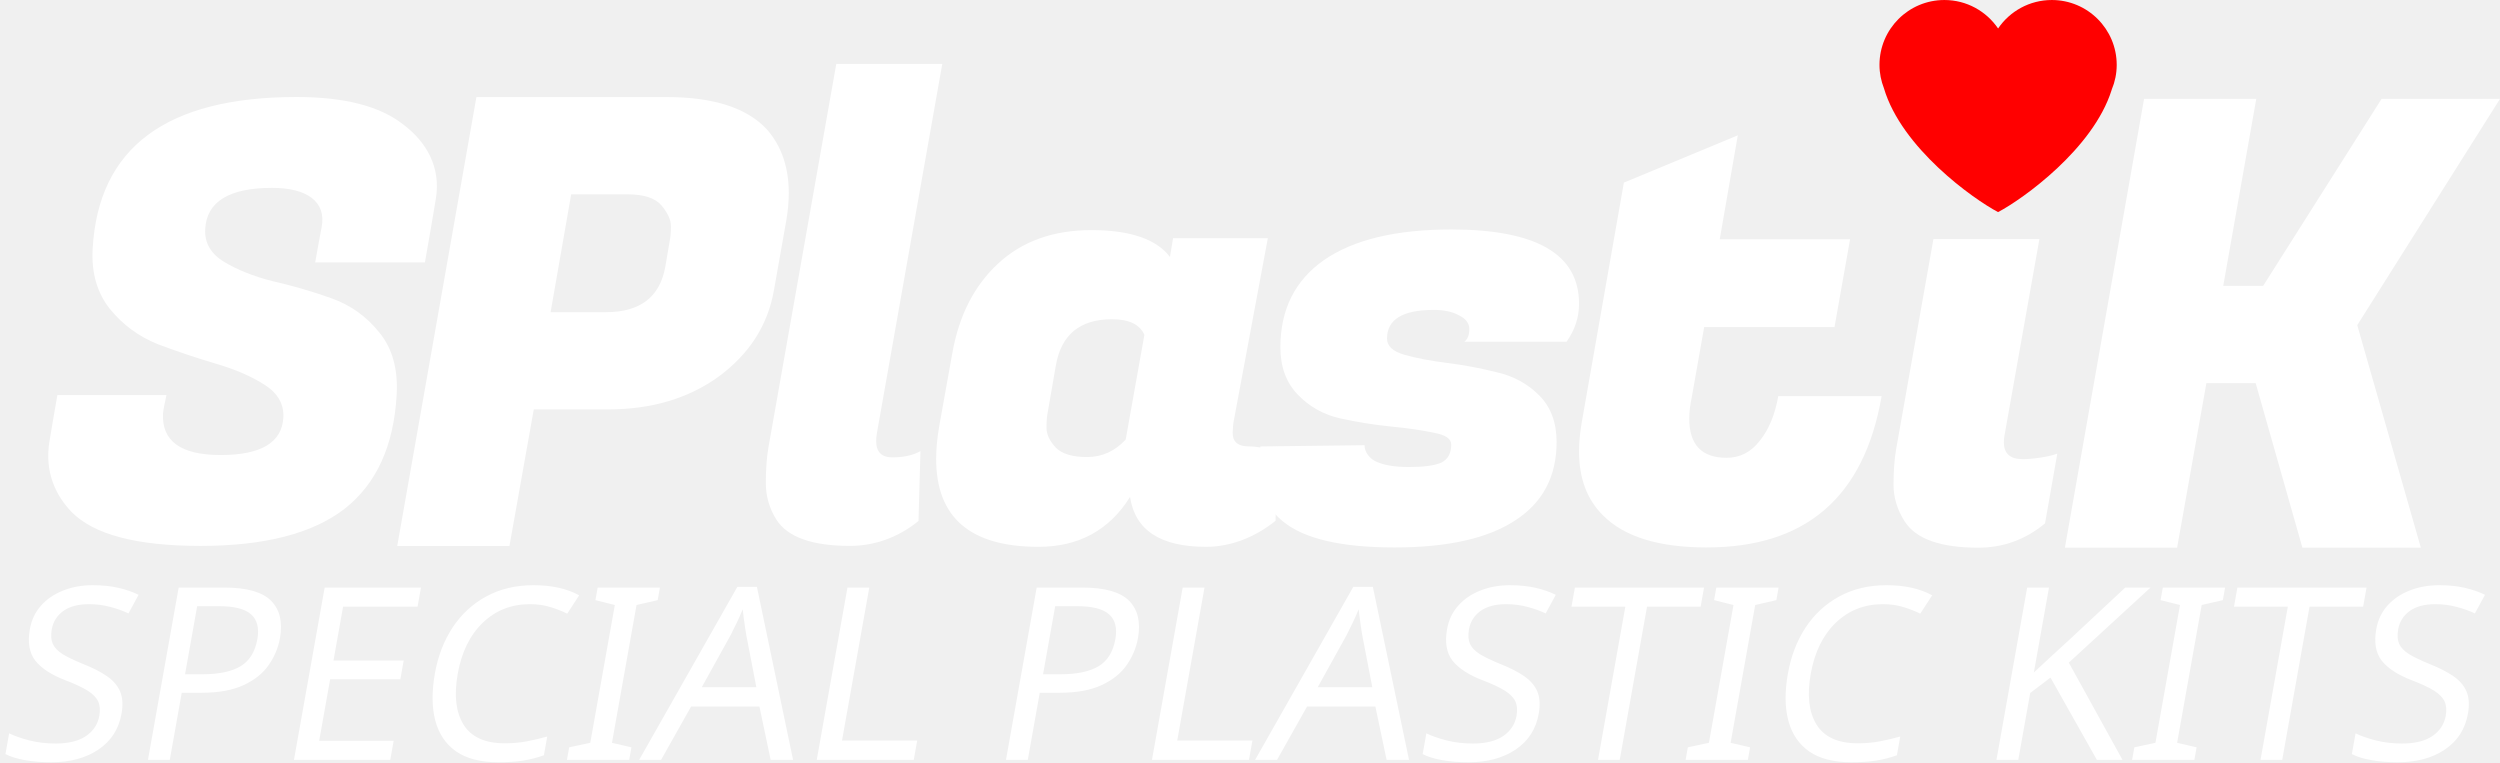
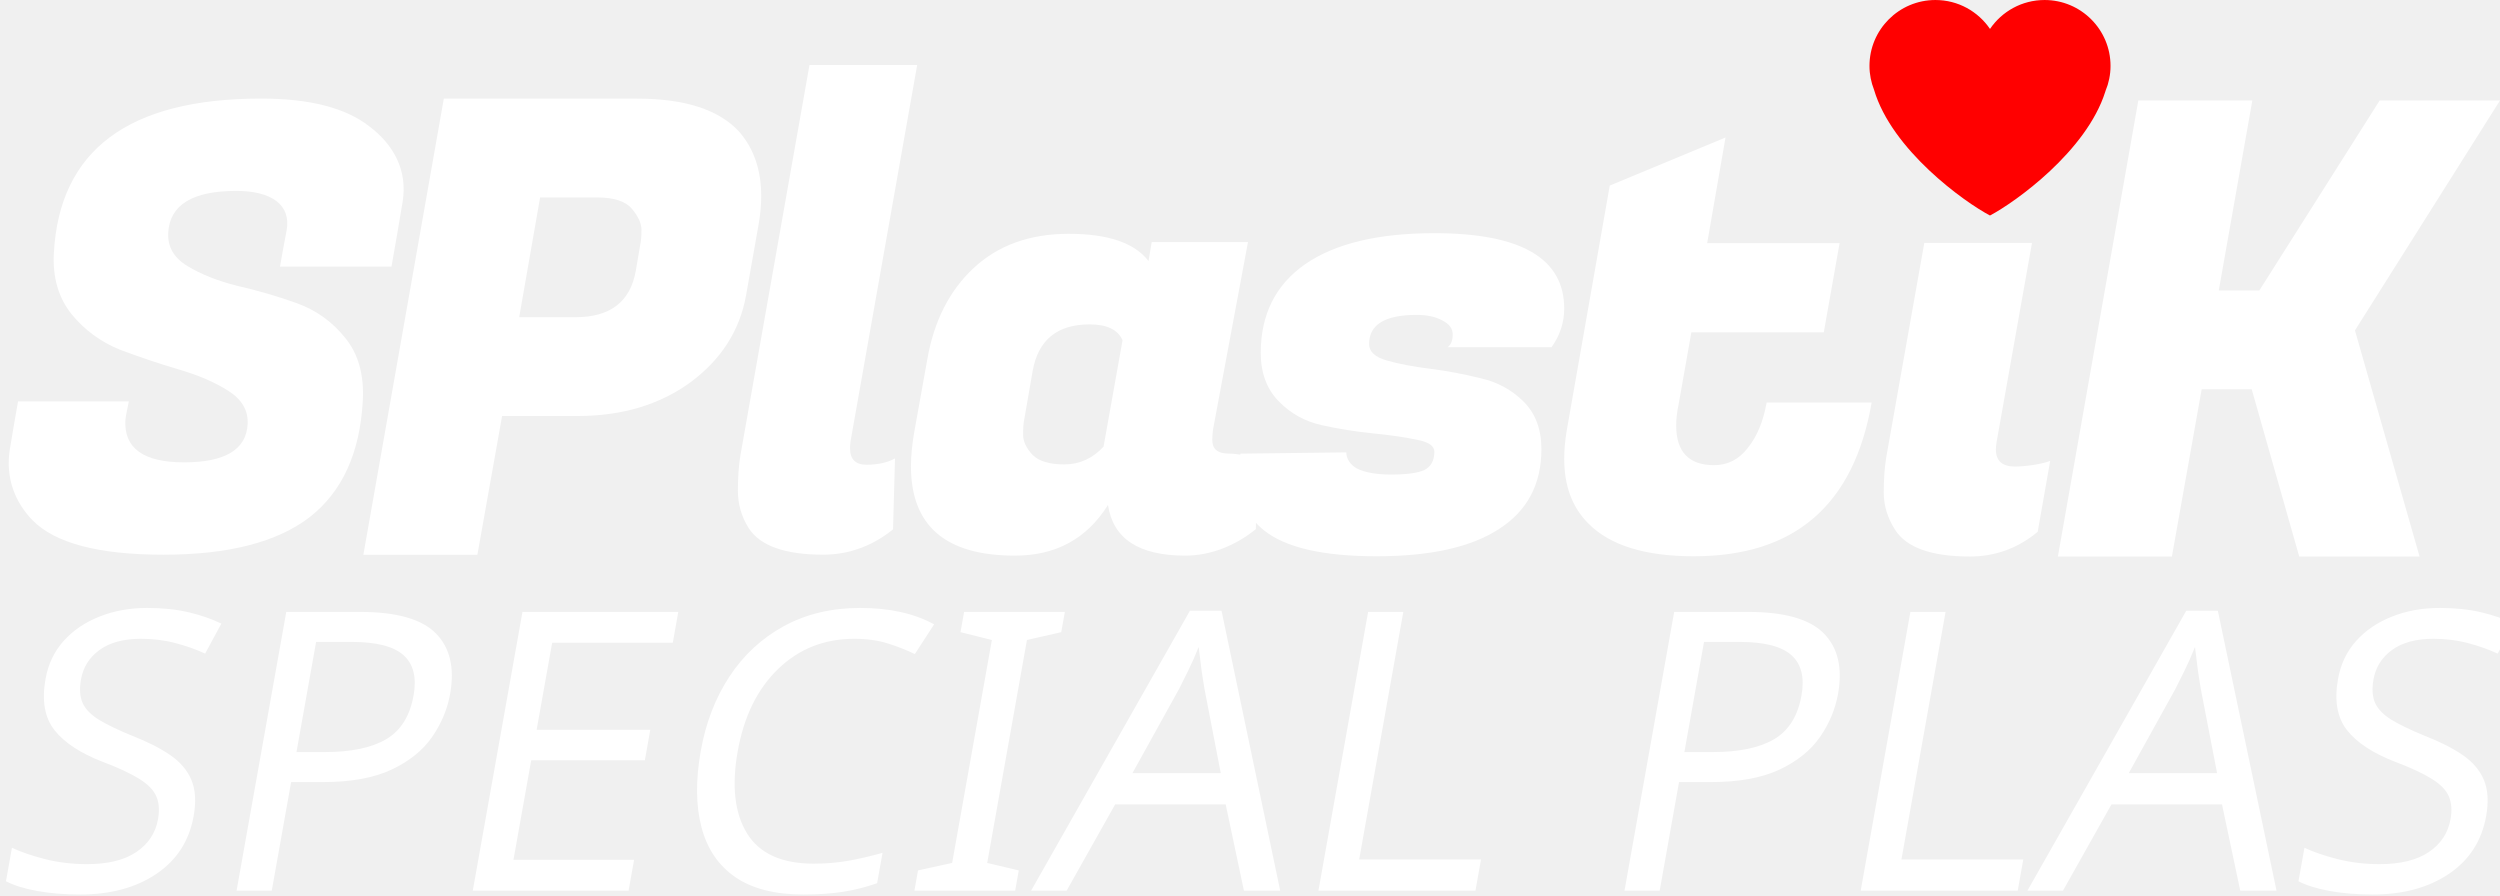
- <svg xmlns="http://www.w3.org/2000/svg" width="329.364" height="100.493" viewBox="0 0 329.364 100.493" fill="none" version="1.1" id="svg6" xml:space="preserve">
+ <svg xmlns="http://www.w3.org/2000/svg" width="324.142" height="116.087" viewBox="0 0 324.142 116.087" fill="none" version="1.1" id="svg6" xml:space="preserve">
  <defs id="defs6" />
-   <g id="g91" transform="translate(-352.7575,153.5777)">
-     <path d="m 560.79,-113.571 c 0,1.807 -0.548,3.477 -1.643,5.011 h -13.471 c 0.438,-0.329 0.657,-0.876 0.657,-1.643 0,-0.767 -0.438,-1.369 -1.314,-1.807 -0.876,-0.493 -1.999,-0.739 -3.368,-0.739 -4.107,0 -6.161,1.26 -6.161,3.778 0,0.986 0.767,1.698 2.3,2.136 1.533,0.438 3.395,0.794 5.586,1.068 2.19,0.274 4.381,0.684 6.571,1.232 2.191,0.493 4.052,1.506 5.586,3.039 1.533,1.533 2.3,3.587 2.3,6.161 0,4.545 -1.835,7.995 -5.503,10.35 -3.614,2.355 -8.899,3.532 -15.853,3.532 -6.955,0 -11.828,-1.123 -14.621,-3.368 -2.19,-1.752 -3.286,-4.162 -3.286,-7.228 0,-0.876 0.082,-1.78 0.246,-2.711 l 13.717,-0.164 c 0,0.91 0.62,1.653 1.314,2.054 1.04,0.548 2.546,0.821 4.518,0.821 1.971,0 3.395,-0.192 4.271,-0.575 0.876,-0.438 1.314,-1.232 1.314,-2.382 0,-0.767 -0.767,-1.287 -2.3,-1.561 -1.533,-0.329 -3.423,-0.602 -5.668,-0.821 -2.191,-0.219 -4.408,-0.575 -6.654,-1.068 -2.19,-0.493 -4.052,-1.533 -5.585,-3.121 -1.533,-1.588 -2.3,-3.669 -2.3,-6.243 0,-4.983 1.917,-8.816 5.75,-11.5 3.888,-2.683 9.474,-4.025 16.757,-4.025 11.226,0 16.839,3.258 16.839,9.775 z" style="fill:#ffffff;fill-opacity:1;stroke:none;stroke-width:3.423" id="path44" />
-     <path d="m 468.191,-95.458 c 0,1.424 0.712,2.136 2.136,2.136 1.478,0 2.711,-0.274 3.696,-0.821 l -0.257,9.201 c -2.628,2.136 -5.739,3.284 -9.025,3.284 -4.983,0 -8.214,-1.15 -9.693,-3.45 -0.931,-1.479 -1.396,-3.094 -1.396,-4.846 0,-1.752 0.11,-3.286 0.329,-4.6 l 8.953,-50.599 h 13.964 l -8.625,48.71 c -0.055,0.329 -0.082,0.657 -0.082,0.986 z" fill="#ffffff" id="path54" style="fill:#ffffff;fill-opacity:1;stroke:none;stroke-width:3.423" />
-     <g id="g57" transform="matrix(3.422543,0,0,3.422543,391.814,-183.5444)">
-       <path d="m 63.434,8.756 c -1.379,0 -2.498,1.119 -2.498,2.498 0,0.318 0.064,0.621 0.172,0.9 0.677,2.291 3.424,4.256 4.393,4.766 0.958,-0.504 3.656,-2.433 4.369,-4.693 0.019,-0.062 0.038,-0.123 0.055,-0.186 -0.014,0.051 -0.028,0.102 -0.043,0.152 0.118,-0.29 0.186,-0.607 0.186,-0.939 0,-1.379 -1.119,-2.498 -2.498,-2.498 -0.86,0 -1.619,0.435 -2.068,1.096 C 65.051,9.19 64.294,8.756 63.434,8.756 Z" style="fill:#ff0000" id="path57" />
+   <g id="g43" transform="translate(697.2781,447.8977)">
+     <path d="m -494.467,-407.891 c 0,1.807 -0.548,3.477 -1.643,5.011 h -13.471 c 0.438,-0.329 0.657,-0.876 0.657,-1.643 0,-0.767 -0.438,-1.369 -1.314,-1.807 -0.876,-0.493 -1.999,-0.739 -3.368,-0.739 -4.107,0 -6.161,1.26 -6.161,3.778 0,0.986 0.767,1.698 2.3,2.136 1.533,0.438 3.395,0.794 5.586,1.068 2.19,0.274 4.381,0.685 6.571,1.232 2.19,0.493 4.052,1.506 5.586,3.039 1.533,1.533 2.3,3.587 2.3,6.161 0,4.545 -1.834,7.995 -5.503,10.35 -3.614,2.355 -8.899,3.532 -15.853,3.532 -6.955,0 -11.828,-1.123 -14.621,-3.368 -2.19,-1.752 -3.286,-4.162 -3.286,-7.228 0,-0.876 0.082,-1.78 0.246,-2.711 l 13.718,-0.164 c 0,0.91 0.62,1.653 1.314,2.054 1.04,0.548 2.546,0.821 4.518,0.821 1.971,0 3.395,-0.192 4.271,-0.575 0.876,-0.438 1.314,-1.232 1.314,-2.382 0,-0.767 -0.767,-1.287 -2.3,-1.561 -1.533,-0.329 -3.423,-0.602 -5.668,-0.821 -2.19,-0.219 -4.408,-0.575 -6.653,-1.068 -2.19,-0.493 -4.052,-1.533 -5.586,-3.121 -1.533,-1.588 -2.3,-3.669 -2.3,-6.243 0,-4.983 1.917,-8.816 5.75,-11.5 3.888,-2.683 9.474,-4.025 16.757,-4.025 11.226,0 16.839,3.258 16.839,9.775 z" style="fill:#ffffff;fill-opacity:1;stroke:none;stroke-width:3.423" id="path2" />
+     <path d="m -587.066,-389.778 c 0,1.424 0.712,2.136 2.136,2.136 1.479,0 2.711,-0.274 3.696,-0.821 l -0.257,9.201 c -2.628,2.136 -5.739,3.284 -9.025,3.284 -4.983,0 -8.214,-1.15 -9.693,-3.45 -0.931,-1.479 -1.396,-3.094 -1.396,-4.846 0,-1.752 0.11,-3.286 0.329,-4.6 l 8.953,-50.599 h 13.964 l -8.625,48.71 c -0.055,0.329 -0.082,0.657 -0.082,0.986 z" fill="#ffffff" id="path6" style="fill:#ffffff;fill-opacity:1;stroke:none;stroke-width:3.423" />
+     <g id="g1" transform="matrix(1.769992,0,0,1.769992,-1371.999,-847.427)">
+       <g id="g8" transform="matrix(1.933648,0,0,1.933648,400.3153,208.7933)">
+         <path d="m 63.434,8.756 c -1.379,0 -2.498,1.119 -2.498,2.498 0,0.318 0.064,0.621 0.172,0.9 0.677,2.291 3.424,4.256 4.393,4.766 0.958,-0.504 3.656,-2.433 4.369,-4.693 0.019,-0.062 0.038,-0.123 0.055,-0.186 -0.014,0.051 -0.028,0.102 -0.043,0.152 0.118,-0.29 0.186,-0.607 0.186,-0.939 0,-1.379 -1.119,-2.498 -2.498,-2.498 -0.86,0 -1.619,0.435 -2.068,1.096 C 65.051,9.19 64.294,8.756 63.434,8.756 Z" style="fill:#ff0000" id="path8" />
+       </g>
+       <path d="m 528.796,259.9 c 0.712,0 1.897,-0.155 2.585,-0.412 l -0.914,5.192 c -1.454,1.207 -3.109,1.81 -4.966,1.81 -2.815,0 -4.641,-0.65 -5.476,-1.949 -0.557,-0.866 -0.835,-1.779 -0.835,-2.738 0,-0.99 0.062,-1.856 0.186,-2.599 l 2.784,-15.686 h 7.889 l -2.599,14.618 c -0.031,0.186 -0.046,0.356 -0.046,0.51 0,0.835 0.464,1.253 1.392,1.253 z" fill="#ffffff" id="path9" style="fill:#ffffff;fill-opacity:1;stroke:none;stroke-width:1.934" />
    </g>
-     <path d="m 528.796,259.9 c 0.712,0 1.897,-0.155 2.585,-0.412 l -0.914,5.192 c -1.454,1.207 -3.109,1.81 -4.966,1.81 -2.815,0 -4.641,-0.65 -5.476,-1.949 -0.557,-0.866 -0.835,-1.779 -0.835,-2.738 0,-0.99 0.062,-1.856 0.186,-2.599 l 2.784,-15.686 h 7.889 l -2.599,14.618 c -0.031,0.186 -0.046,0.356 -0.046,0.51 0,0.835 0.464,1.253 1.392,1.253 z" fill="#ffffff" id="path58" style="fill:#ffffff;fill-opacity:1;stroke:none;stroke-width:1.934" transform="matrix(1.769992,0,0,1.769992,-316.741,-553.107)" />
-     <path d="m 374.236,-99.137 c -0.201,3.671 2.333,5.507 7.6,5.507 5.321,0 8.071,-1.649 8.252,-4.948 0.096,-1.756 -0.73,-3.193 -2.478,-4.31 -1.748,-1.117 -3.905,-2.049 -6.472,-2.793 -2.513,-0.745 -5.047,-1.596 -7.602,-2.554 -2.499,-1.011 -4.596,-2.554 -6.292,-4.629 -1.693,-2.128 -2.453,-4.762 -2.282,-7.901 0.73,-13.355 9.688,-20.033 26.875,-20.033 6.279,0 10.949,1.197 14.01,3.592 3.118,2.341 5.013,5.663 4.332,9.817 -0.487,2.97 -0.92,5.427 -1.441,8.38 h -14.455 c 0.266,-1.505 0.508,-2.883 0.846,-4.629 0.657,-3.401 -1.978,-5.188 -6.5,-5.188 -5.693,0 -8.639,1.809 -8.837,5.427 -0.099,1.809 0.727,3.246 2.478,4.31 1.751,1.064 3.886,1.916 6.405,2.554 2.575,0.585 5.142,1.33 7.699,2.235 2.558,0.905 4.683,2.421 6.376,4.549 1.696,2.075 2.452,4.789 2.269,8.141 -0.369,6.758 -2.666,11.786 -6.89,15.085 -4.221,3.246 -10.536,4.869 -18.942,4.869 -8.407,0 -14.072,-1.49 -16.995,-4.47 -2.166,-2.235 -3.561,-5.367 -2.926,-9.258 0.366,-2.243 0.688,-4.067 1.054,-6.146 h 14.366 c -0.145,0.822 -0.367,1.583 -0.45,2.394 z" style="fill:#ffffff;fill-opacity:1;stroke:none;stroke-width:3.326" id="path74" />
-     <path d="m 432.855,-99.637 h -9.775 l -3.204,17.989 h -14.785 l 10.432,-59.142 h 25.053 c 6.188,0 10.596,1.424 13.225,4.271 1.917,2.19 2.875,4.983 2.875,8.378 0,1.15 -0.11,2.355 -0.329,3.614 l -1.643,9.282 c -0.821,4.545 -3.231,8.296 -7.228,11.253 -3.998,2.902 -8.871,4.353 -14.621,4.353 z m 2.546,-28.339 h -7.393 l -2.711,15.525 h 7.311 c 4.49,0 7.091,-1.999 7.803,-5.996 l 0.575,-3.368 c 0.11,-0.493 0.164,-1.15 0.164,-1.971 0,-0.821 -0.411,-1.725 -1.232,-2.711 -0.821,-0.986 -2.327,-1.479 -4.518,-1.479 z" style="fill:#ffffff;fill-opacity:1;stroke:none;stroke-width:3.423" id="path75" />
-     <path d="m 682.122,-140.553 -18.806,29.812 8.377,29.319 h -15.604 l -6.159,-21.681 h -6.488 l -3.86,21.681 h -14.783 l 10.43,-59.13 h 14.783 l -4.353,24.638 h 5.256 l 15.604,-24.638 z" style="fill:#ffffff;fill-opacity:1;stroke:none;stroke-width:3.422" id="path76" />
-     <path d="m 577.604,-81.453 c -6.343,0 -10.909,-1.422 -13.697,-4.265 -2.078,-2.078 -3.117,-4.867 -3.117,-8.366 0,-1.148 0.11,-2.379 0.328,-3.691 l 5.577,-31.742 15.01,-6.234 -2.379,13.697 h 17.17 l -2.05,11.565 h -17.17 l -1.64,9.268 c -0.219,1.039 -0.328,1.968 -0.328,2.789 0,3.445 1.64,5.167 4.921,5.167 1.75,0 3.199,-0.738 4.347,-2.215 1.203,-1.476 2.023,-3.445 2.461,-5.905 h 13.615 c -2.297,13.287 -9.979,19.931 -23.048,19.931 z" style="fill:#ffffff;fill-opacity:1;stroke:none;stroke-width:3.417" id="path77" />
-     <path d="m 517.31,-94.769 c 1.478,0 2.711,0.566 3.696,0.018 l -0.198,9.779 c -2.628,2.136 -5.864,3.436 -9.15,3.436 -6.024,0 -9.364,-2.19 -10.021,-6.571 -2.738,4.381 -6.763,6.571 -12.075,6.571 -8.981,0 -13.471,-3.861 -13.471,-11.582 0,-1.314 0.137,-2.765 0.411,-4.353 l 1.725,-9.61 c 0.876,-4.928 2.875,-8.844 5.996,-11.746 3.176,-2.957 7.283,-4.436 12.321,-4.436 5.093,0 8.543,1.177 10.35,3.532 l 0.411,-2.464 h 12.485 l -4.534,24.306 c -0.055,0.329 -0.055,0.658 -0.082,0.986 -0.078,0.926 0.053,2.136 2.136,2.136 z m -26.516,-4.51 c -0.11,0.493 -0.164,1.177 -0.164,2.054 0,0.876 0.411,1.752 1.232,2.629 0.821,0.821 2.19,1.232 4.107,1.232 1.971,0 3.669,-0.767 5.093,-2.3 l 2.464,-13.8 c -0.602,-1.369 -2.026,-2.054 -4.271,-2.054 -4.217,0 -6.681,2.026 -7.393,6.078 z" style="fill:#ffffff;fill-opacity:1;stroke:none;stroke-width:3.423" id="path91" />
-     <text xml:space="preserve" style="font-style:normal;font-variant:normal;font-weight:normal;font-stretch:normal;font-size:31.797px;font-family:'Alumni Sans';-inkscape-font-specification:'Alumni Sans, @wght=500';font-variant-ligatures:normal;font-variant-caps:normal;font-variant-numeric:normal;font-variant-east-asian:normal;font-variation-settings:'wght' 500;text-align:start;writing-mode:lr-tb;direction:ltr;text-anchor:start;fill:#ffffff;fill-opacity:1;stroke:none;stroke-width:5.3" x="342.185" y="-53.467" id="text91" transform="skewX(-10.1077)">
-       <tspan id="tspan91" x="342.185" y="-53.467" style="font-style:normal;font-variant:normal;font-weight:normal;font-stretch:normal;font-size:31.797px;font-family:'Alumni Sans';-inkscape-font-specification:'Alumni Sans, @wght=500';font-variant-ligatures:normal;font-variant-caps:normal;font-variant-numeric:normal;font-variant-east-asian:normal;font-variation-settings:'wght' 500;fill:#ffffff;fill-opacity:1;stroke-width:5.3">SPECIAL PLASTIC KITS</tspan>
+     <path d="m -681.022,-393.457 c -0.201,3.671 2.333,5.507 7.6,5.507 5.321,0 8.071,-1.649 8.252,-4.948 0.096,-1.756 -0.73,-3.193 -2.478,-4.31 -1.748,-1.117 -3.905,-2.049 -6.472,-2.793 -2.513,-0.745 -5.047,-1.596 -7.602,-2.554 -2.499,-1.011 -4.596,-2.554 -6.292,-4.629 -1.693,-2.128 -2.453,-4.762 -2.282,-7.901 0.73,-13.355 9.688,-20.033 26.875,-20.033 6.279,0 10.949,1.197 14.01,3.592 3.118,2.341 5.013,5.663 4.332,9.817 -0.487,2.97 -0.92,5.427 -1.441,8.38 h -14.455 c 0.266,-1.505 0.508,-2.883 0.846,-4.629 0.657,-3.401 -1.978,-5.188 -6.5,-5.188 -5.693,0 -8.639,1.809 -8.837,5.427 -0.099,1.809 0.727,3.246 2.478,4.31 1.751,1.064 3.886,1.916 6.405,2.554 2.575,0.585 5.142,1.33 7.699,2.235 2.558,0.905 4.683,2.421 6.376,4.549 1.696,2.075 2.452,4.789 2.269,8.141 -0.369,6.758 -2.666,11.786 -6.89,15.085 -4.221,3.246 -10.535,4.869 -18.942,4.869 -8.407,0 -14.072,-1.49 -16.995,-4.47 -2.166,-2.235 -3.561,-5.366 -2.926,-9.258 0.366,-2.243 0.688,-4.067 1.054,-6.146 h 14.366 c -0.145,0.822 -0.367,1.583 -0.45,2.394 z" style="fill:#ffffff;fill-opacity:1;stroke:none;stroke-width:3.326" id="path18" />
+     <path d="m -622.403,-393.957 h -9.775 l -3.203,17.989 h -14.785 l 10.432,-59.142 h 25.053 c 6.188,0 10.596,1.424 13.225,4.271 1.917,2.19 2.875,4.983 2.875,8.378 0,1.15 -0.11,2.355 -0.329,3.614 l -1.643,9.282 c -0.821,4.545 -3.231,8.296 -7.228,11.253 -3.998,2.902 -8.871,4.353 -14.621,4.353 z m 2.546,-28.339 h -7.393 l -2.711,15.525 h 7.311 c 4.49,0 7.092,-1.999 7.803,-5.996 l 0.575,-3.368 c 0.11,-0.493 0.164,-1.15 0.164,-1.971 0,-0.821 -0.411,-1.725 -1.232,-2.711 -0.821,-0.986 -2.327,-1.479 -4.518,-1.479 z" style="fill:#ffffff;fill-opacity:1;stroke:none;stroke-width:3.423" id="path19" />
+     <path d="m -373.136,-434.873 -18.806,29.812 8.377,29.319 h -15.604 l -6.159,-21.681 h -6.488 l -3.86,21.681 h -14.783 l 10.43,-59.13 h 14.783 l -4.353,24.638 h 5.256 l 15.604,-24.638 z" style="fill:#ffffff;fill-opacity:1;stroke:none;stroke-width:3.422" id="path20" />
+     <path d="m -477.653,-375.773 c -6.343,0 -10.909,-1.422 -13.697,-4.265 -2.078,-2.078 -3.117,-4.867 -3.117,-8.366 0,-1.148 0.11,-2.379 0.328,-3.691 l 5.577,-31.742 15.01,-6.234 -2.379,13.697 h 17.17 l -2.051,11.565 h -17.17 l -1.64,9.268 c -0.219,1.039 -0.328,1.968 -0.328,2.789 0,3.445 1.64,5.167 4.921,5.167 1.75,0 3.199,-0.738 4.347,-2.215 1.203,-1.476 2.023,-3.445 2.461,-5.905 h 13.615 c -2.297,13.287 -9.979,19.931 -23.048,19.931 z" style="fill:#ffffff;fill-opacity:1;stroke:none;stroke-width:3.417" id="path21" />
+     <path d="m -537.947,-389.089 c 1.479,0 2.711,0.566 3.696,0.018 l -0.198,9.779 c -2.629,2.136 -5.864,3.436 -9.15,3.436 -6.024,0 -9.364,-2.19 -10.021,-6.571 -2.738,4.381 -6.763,6.571 -12.075,6.571 -8.981,0 -13.471,-3.861 -13.471,-11.582 0,-1.314 0.137,-2.765 0.411,-4.353 l 1.725,-9.61 c 0.876,-4.928 2.875,-8.844 5.996,-11.746 3.176,-2.957 7.283,-4.436 12.321,-4.436 5.093,0 8.543,1.177 10.35,3.532 l 0.411,-2.464 h 12.485 l -4.534,24.306 c -0.055,0.329 -0.054,0.658 -0.082,0.986 -0.078,0.926 0.053,2.136 2.136,2.136 z m -26.516,-4.51 c -0.11,0.493 -0.164,1.177 -0.164,2.054 0,0.876 0.411,1.752 1.232,2.629 0.821,0.821 2.19,1.232 4.107,1.232 1.971,0 3.669,-0.767 5.093,-2.3 l 2.464,-13.8 c -0.602,-1.369 -2.026,-2.054 -4.271,-2.054 -4.217,0 -6.681,2.026 -7.393,6.078 z" style="fill:#ffffff;fill-opacity:1;stroke:none;stroke-width:3.423" id="path22" />
+     <text xml:space="preserve" style="font-style:normal;font-variant:normal;font-weight:normal;font-stretch:normal;font-size:50.619px;font-family:'Alumni Sans';-inkscape-font-specification:'Alumni Sans, @wght=300';font-variant-ligatures:normal;font-variant-caps:normal;font-variant-numeric:normal;font-variant-east-asian:normal;font-variation-settings:'wght' 300;text-align:start;writing-mode:lr-tb;direction:ltr;text-anchor:start;fill:#ffffff;fill-opacity:1;stroke:none;stroke-width:8.436" x="-758.558" y="-332.418" id="text22" transform="skewX(-10.1077)">
+       <tspan id="tspan22" x="-758.558" y="-332.418" style="font-style:normal;font-variant:normal;font-weight:normal;font-stretch:normal;font-size:50.619px;font-family:'Alumni Sans';-inkscape-font-specification:'Alumni Sans, @wght=300';font-variant-ligatures:normal;font-variant-caps:normal;font-variant-numeric:normal;font-variant-east-asian:normal;font-variation-settings:'wght' 300;fill:#ffffff;fill-opacity:1;stroke-width:8.436">SPECIAL PLASTIC KITS</tspan>
    </text>
  </g>
</svg>
